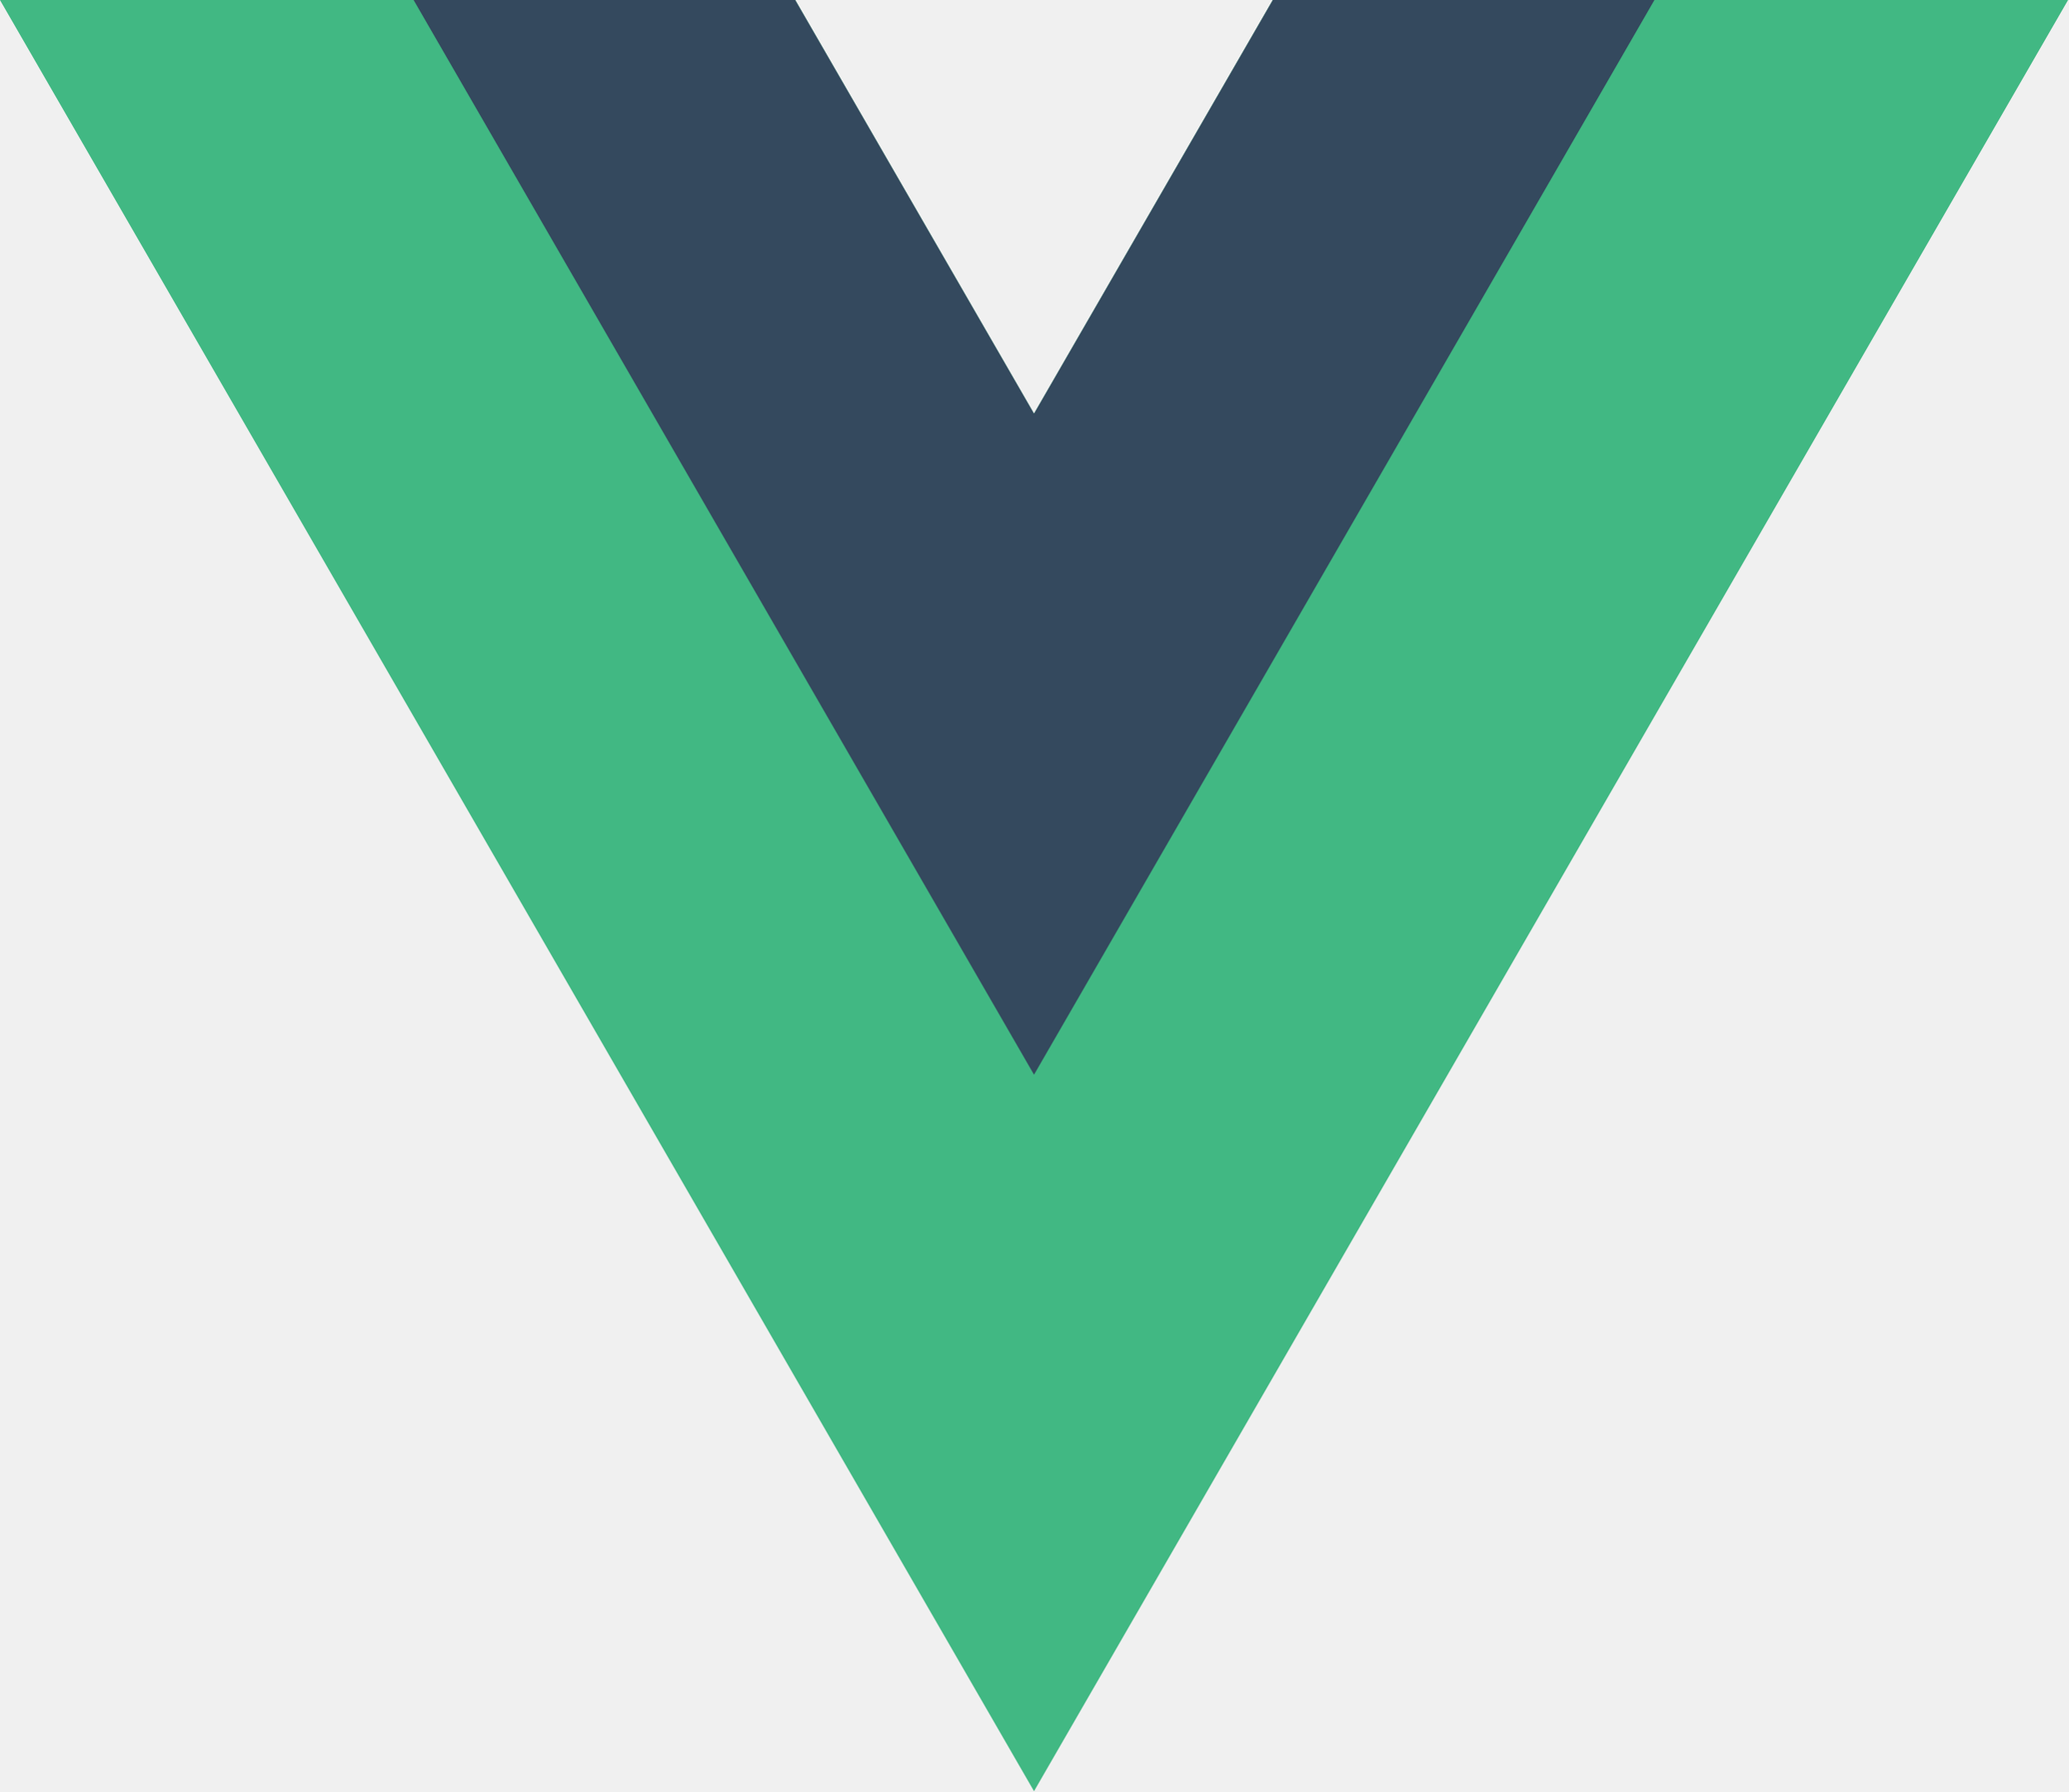
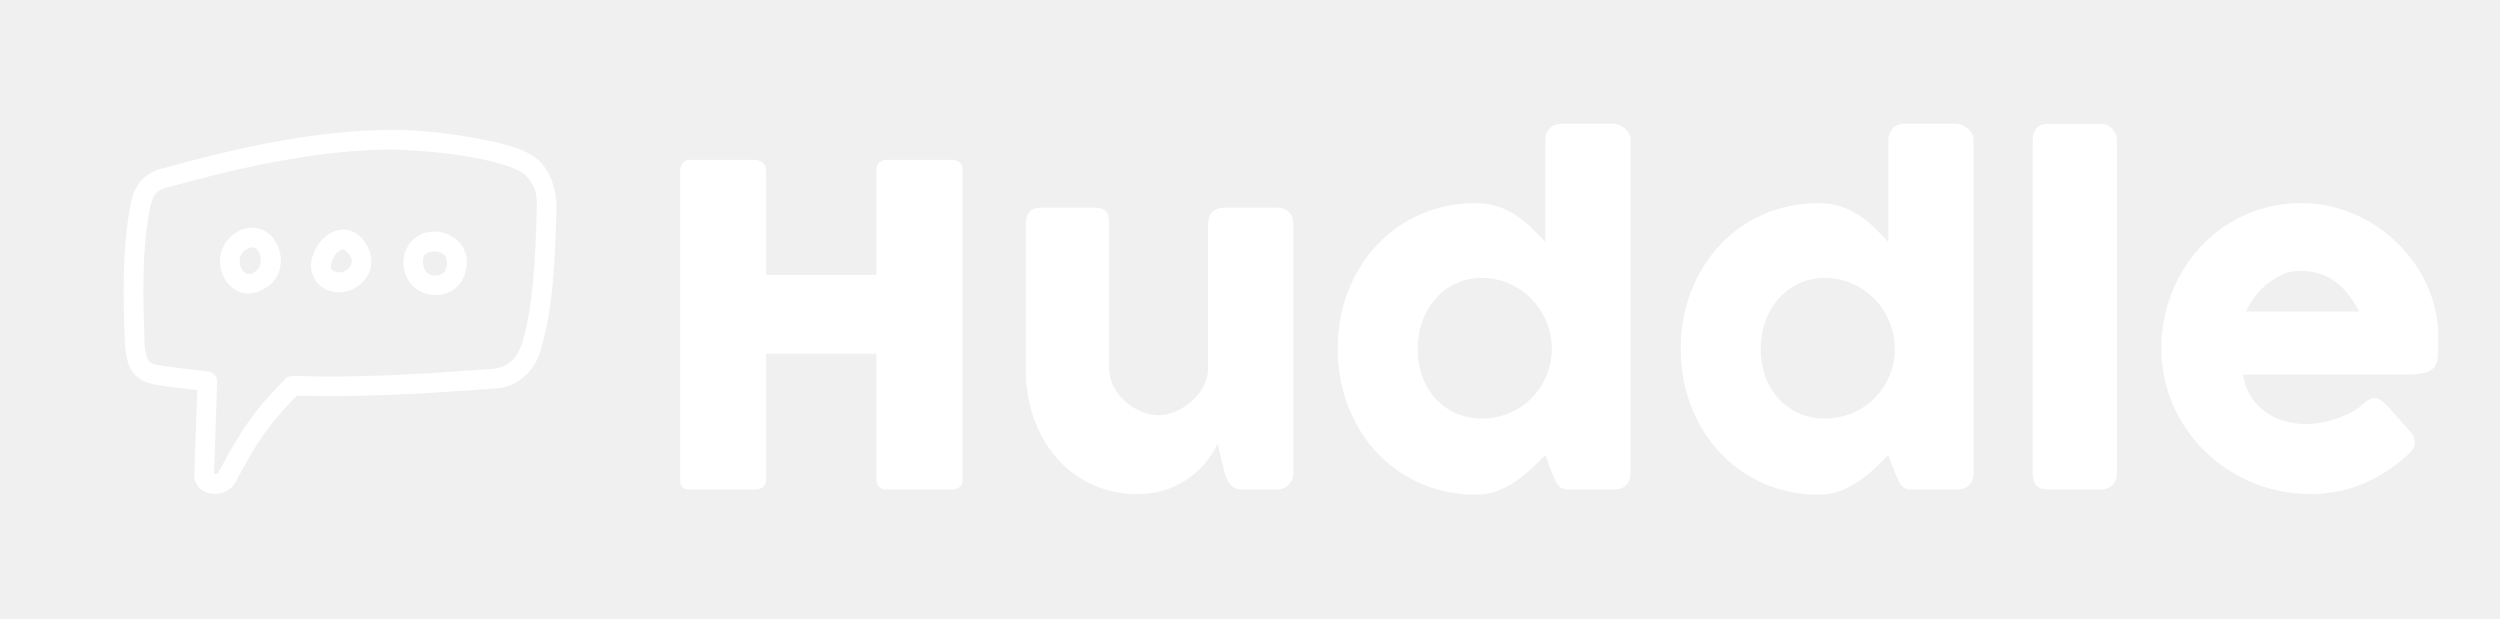
- <svg xmlns="http://www.w3.org/2000/svg" viewBox="0 0 261.76 226.69">
-   <path d="M161.096.001l-30.225 52.351L100.647.001H-.005l130.877 226.688L261.749.001z" fill="#41b883" />
-   <path d="M161.096.001l-30.225 52.351L100.647.001H52.346l78.526 136.01L209.398.001z" fill="#34495e" />
+ <svg xmlns="http://www.w3.org/2000/svg" width="264" height="49pt" viewBox="0 0 198 49">
+   <g fill="#fff">
+     <path d="M31.184 10.285c-5.91-.004-12.075 1.328-18.301 3.055-.79.16-1.563.676-1.969 1.316-.375.602-.512 1.207-.629 1.844-.605 3.387-.531 6.715-.406 10.398.027.844.156 1.848.547 2.454.414.613 1.117 1.003 1.96 1.132 1.083.164 2.16.29 3.239.403l-.238 6.656c-.04.527.222.969.543 1.223.289.218.61.316.937.34.656.05 1.43-.235 1.813-.961 1.68-3.235 2.734-4.66 4.832-6.81 5.48.138 10.261-.167 15.672-.57 1.914-.046 3.23-1.613 3.578-2.863 1.035-3.238 1.199-7.234 1.308-11.277.047-1.602-.508-3.172-1.492-4.004-.937-.758-2.066-1.031-3.105-1.312-2.883-.653-5.766-1.004-8.29-1.024zm7.875 2.531c1.039.282 1.957.555 2.53 1.024.966 1.023.934 1.707.923 2.812-.11 3.918-.297 7.723-1.184 10.606-.383 1.074-1.043 1.84-2.3 1.953-5.516.41-10.301.727-15.844.566a.792.792 0 0 0-.582.23c-2.329 2.352-3.52 3.99-5.297 7.407-.04.078-.13.125-.242.133-.07-.004-.102-.063-.106-.113l.238-7.22a.804.804 0 0 0-.695-.8 73.176 73.176 0 0 1-3.871-.477c-.555-.082-.758-.234-.91-.46-.266-.633-.262-1.024-.281-1.63-.126-3.656-.184-6.847.374-10.023.055-.472.231-.953.418-1.351.31-.485.782-.555 1.258-.688 6.086-1.68 12.04-2.937 17.649-2.941 2.75.097 5.633.375 7.922.972zm-21.024 6.192c-.84 1.004-.758 2.367-.11 3.281.34.48.868.863 1.509.95.836.07 1.367-.27 1.937-.657 1.035-.898 1.14-2.469.352-3.605a2.184 2.184 0 0 0-1.696-.946c-.898.008-1.507.407-1.992.977zm9.07-.82c-.835.027-1.511.605-1.925 1.23-.47.71-.746 1.605-.364 2.484.735 1.684 3.274 1.664 4.286-.05.464-.79.347-1.688 0-2.336-.348-.653-.872-1.184-1.633-1.305a1.934 1.934 0 0 0-.364-.023zm7.364.156a2.895 2.895 0 0 0-.778.086c-1.004.27-1.859 1.304-1.73 2.629.066.668.371 1.32.926 1.765.554.45 1.355.649 2.203.477.972-.2 1.578-.985 1.777-1.742.203-.758.153-1.528-.316-2.153a2.655 2.655 0 0 0-2.082-1.062zM19.96 19.586c.184.004.332.062.484.281.34.492.246 1.235-.097 1.535-.34.297-.555.325-.707.305-.149-.023-.301-.125-.438-.316-.258-.368-.336-.961.008-1.387.18-.242.516-.395.75-.418zm7.254.172c.027.004.355.195.512.488.156.293.183.563.035.813-.442.75-1.38.546-1.52.222-.055-.125-.015-.625.242-1.011.258-.391.578-.536.73-.512zm8.082.57c.047.067.164.492.074.828-.09.34-.238.547-.598.621-.46.098-.718 0-.914-.156-.191-.156-.324-.422-.351-.707-.07-.703.183-.867.586-.973.465-.117.992.086 1.203.387zm0 0M53.867 13.434a.892.892 0 0 1 .219-.536.665.665 0 0 1 .535-.238h5.223c.176 0 .36.074.547.219a.68.68 0 0 1 .28.555v8.336h8.74v-8.336a.768.768 0 0 1 .793-.773h5.151c.235 0 .438.058.614.175.176.117.265.305.265.562V38c0 .258-.078.45-.23.578-.152.129-.352.195-.598.195h-5.203a.845.845 0 0 1-.574-.195c-.145-.129-.219-.32-.219-.578v-9.988h-8.738V38c0 .246-.078.438-.238.57-.157.137-.371.203-.641.203h-5.172c-.492 0-.742-.23-.754-.687zm48.11 25.039a1.1 1.1 0 0 1-.485.246 2.422 2.422 0 0 1-.484.054h-2.656c-.211 0-.391-.039-.543-.113a1.197 1.197 0 0 1-.387-.308 1.842 1.842 0 0 1-.266-.442 3.71 3.71 0 0 1-.176-.508l-.543-2.25c-.175.364-.433.774-.765 1.239a6.65 6.65 0 0 1-1.274 1.3 7.077 7.077 0 0 1-1.847 1.02c-.715.277-1.535.414-2.461.414-1.336 0-2.55-.258-3.64-.773a8.372 8.372 0 0 1-2.79-2.11c-.765-.89-1.36-1.933-1.781-3.12a11.327 11.327 0 0 1-.633-3.81V17.797c0-.445.094-.785.29-1.012.19-.23.5-.344.921-.344h4.063c.503 0 .847.086 1.039.254.187.172.28.5.28.996v11.446c0 .504.114.98.34 1.433a4.282 4.282 0 0 0 2.18 2.012c.477.2.961.3 1.454.3.421 0 .859-.1 1.308-.3.453-.2.867-.465 1.25-.797.379-.336.695-.73.942-1.18.246-.453.367-.93.367-1.433v-11.43c0-.199.039-.398.113-.597a.963.963 0 0 1 .344-.457c.152-.094.297-.16.43-.196.136-.035.292-.05.468-.05h3.973c.504 0 .867.12 1.09.367.222.246.336.578.336.988v19.676c0 .222-.051.425-.153.613a1.091 1.091 0 0 1-.41.441zm20.414-2.426c-.317.316-.668.656-1.047 1.02-.383.363-.801.703-1.258 1.019-.457.316-.95.578-1.477.785a4.714 4.714 0 0 1-1.707.305c-1.593 0-3.062-.297-4.402-.895a10.537 10.537 0 0 1-3.465-2.453c-.969-1.039-1.722-2.262-2.27-3.668-.542-1.406-.816-2.918-.816-4.535 0-1.629.274-3.145.817-4.547.546-1.398 1.3-2.617 2.27-3.656a10.403 10.403 0 0 1 3.464-2.445c1.34-.59 2.809-.887 4.402-.887a5.32 5.32 0 0 1 1.77.281 6.49 6.49 0 0 1 1.457.719c.441.297.844.625 1.215.996.367.367.719.73 1.047 1.082v-8.04c0-.374.113-.69.34-.948.23-.258.574-.387 1.03-.387h3.958c.152 0 .312.035.48.098.172.066.328.156.469.273.14.117.254.258.34.422.09.164.133.344.133.543v26.289c0 .902-.473 1.355-1.422 1.355h-3.45c-.234 0-.414-.03-.542-.09a.826.826 0 0 1-.325-.253 1.64 1.64 0 0 1-.238-.422c-.07-.168-.16-.367-.266-.59zm-10.114-8.422c0 .773.121 1.496.364 2.172a5.142 5.142 0 0 0 1.027 1.75c.445.492.98.883 1.61 1.168.624.289 1.32.43 2.081.43.75 0 1.457-.133 2.121-.403.66-.27 1.239-.64 1.73-1.117a5.616 5.616 0 0 0 1.188-1.68 5.541 5.541 0 0 0 .5-2.074v-.246c0-.75-.14-1.465-.421-2.145a5.712 5.712 0 0 0-1.168-1.793 5.555 5.555 0 0 0-1.758-1.222 5.326 5.326 0 0 0-2.192-.45c-.761 0-1.457.15-2.082.45a4.827 4.827 0 0 0-1.609 1.223 5.497 5.497 0 0 0-1.027 1.792 6.341 6.341 0 0 0-.364 2.145zm37.278 8.422c-.317.316-.664.656-1.047 1.02-.38.363-.797.703-1.254 1.019-.457.316-.95.578-1.48.785a4.693 4.693 0 0 1-1.704.305c-1.593 0-3.062-.297-4.406-.895a10.561 10.561 0 0 1-3.46-2.453c-.97-1.039-1.727-2.262-2.27-3.668-.547-1.406-.817-2.918-.817-4.535 0-1.629.27-3.145.817-4.547a11.299 11.299 0 0 1 2.27-3.656 10.427 10.427 0 0 1 3.46-2.445c1.344-.59 2.813-.887 4.406-.887.645 0 1.235.094 1.766.281a6.52 6.52 0 0 1 1.46.719c.438.297.845.625 1.212.996.37.367.719.73 1.047 1.082v-8.04c0-.374.117-.69.343-.948.23-.258.57-.387 1.028-.387h3.957c.152 0 .312.035.484.098.168.066.324.156.465.273.14.117.258.258.344.422.09.164.133.344.133.543v26.289c0 .902-.477 1.355-1.426 1.355h-3.446c-.234 0-.417-.03-.546-.09a.855.855 0 0 1-.325-.253 1.764 1.764 0 0 1-.238-.422c-.07-.168-.156-.367-.262-.59zm-10.11-8.422c0 .773.121 1.496.36 2.172a5.214 5.214 0 0 0 1.03 1.75c.446.492.981.883 1.606 1.168.63.289 1.325.43 2.086.43a5.55 5.55 0 0 0 2.118-.403 5.36 5.36 0 0 0 1.734-1.117 5.616 5.616 0 0 0 1.187-1.68 5.541 5.541 0 0 0 .5-2.074v-.246a5.656 5.656 0 0 0-1.594-3.938 5.468 5.468 0 0 0-1.757-1.222 5.295 5.295 0 0 0-2.188-.45c-.761 0-1.457.15-2.086.45a4.851 4.851 0 0 0-1.605 1.223 5.577 5.577 0 0 0-1.031 1.792 6.436 6.436 0 0 0-.36 2.145zm21.54-16.477c0-.375.093-.691.28-.949.188-.258.512-.386.97-.386h4.308c.117 0 .238.03.367.097.13.063.25.152.36.27.113.117.207.258.28.422.079.164.118.347.118.546v26.27c0 .445-.129.785-.379 1.012-.254.23-.578.343-.976.343h-4.079c-.457 0-.78-.113-.968-.343-.188-.227-.282-.567-.282-1.012zm29.609 24.954a11.67 11.67 0 0 1-3.48 2.222c-1.29.535-2.657.801-4.098.801-1.606 0-3.121-.293-4.551-.879a11.8 11.8 0 0 1-3.766-2.437 11.656 11.656 0 0 1-2.566-3.664c-.633-1.407-.95-2.938-.95-4.59 0-1.032.126-2.032.38-3 .25-.965.609-1.871 1.07-2.715a11.743 11.743 0 0 1 1.687-2.332 10.792 10.792 0 0 1 4.899-2.996c.96-.282 1.976-.422 3.043-.422.972 0 1.914.129 2.832.387a11.04 11.04 0 0 1 4.781 2.777 11.35 11.35 0 0 1 1.723 2.156c.48.777.851 1.61 1.117 2.496.262.883.394 1.797.394 2.735 0 .609-.007 1.105-.027 1.492-.016.387-.105.695-.27.926-.164.226-.437.386-.82.472-.379.09-.941.133-1.68.133h-12.66c.118.75.356 1.379.715 1.883.356.504.77.906 1.238 1.203.47.3.97.512 1.497.64a6.294 6.294 0 0 0 1.492.196c.422 0 .855-.043 1.3-.133a8.748 8.748 0 0 0 1.293-.351 7.331 7.331 0 0 0 1.145-.508c.344-.196.625-.399.836-.61.187-.152.348-.265.48-.34a.86.86 0 0 1 .434-.117c.152 0 .309.055.465.16.16.106.336.258.535.458l1.863 2.109c.13.152.211.289.246.414.036.121.055.25.055.379a.977.977 0 0 1-.195.605c-.13.168-.281.32-.457.45zm-8.457-14.649c-.457 0-.899.09-1.328.274-.426.18-.829.421-1.204.726a6.37 6.37 0 0 0-1.011 1.04 6.486 6.486 0 0 0-.73 1.179h8.988a10.599 10.599 0 0 0-.801-1.266 5.564 5.564 0 0 0-.985-1.023 4.295 4.295 0 0 0-1.265-.684c-.477-.164-1.031-.246-1.664-.246zm0 0" />
+   </g>
</svg>
